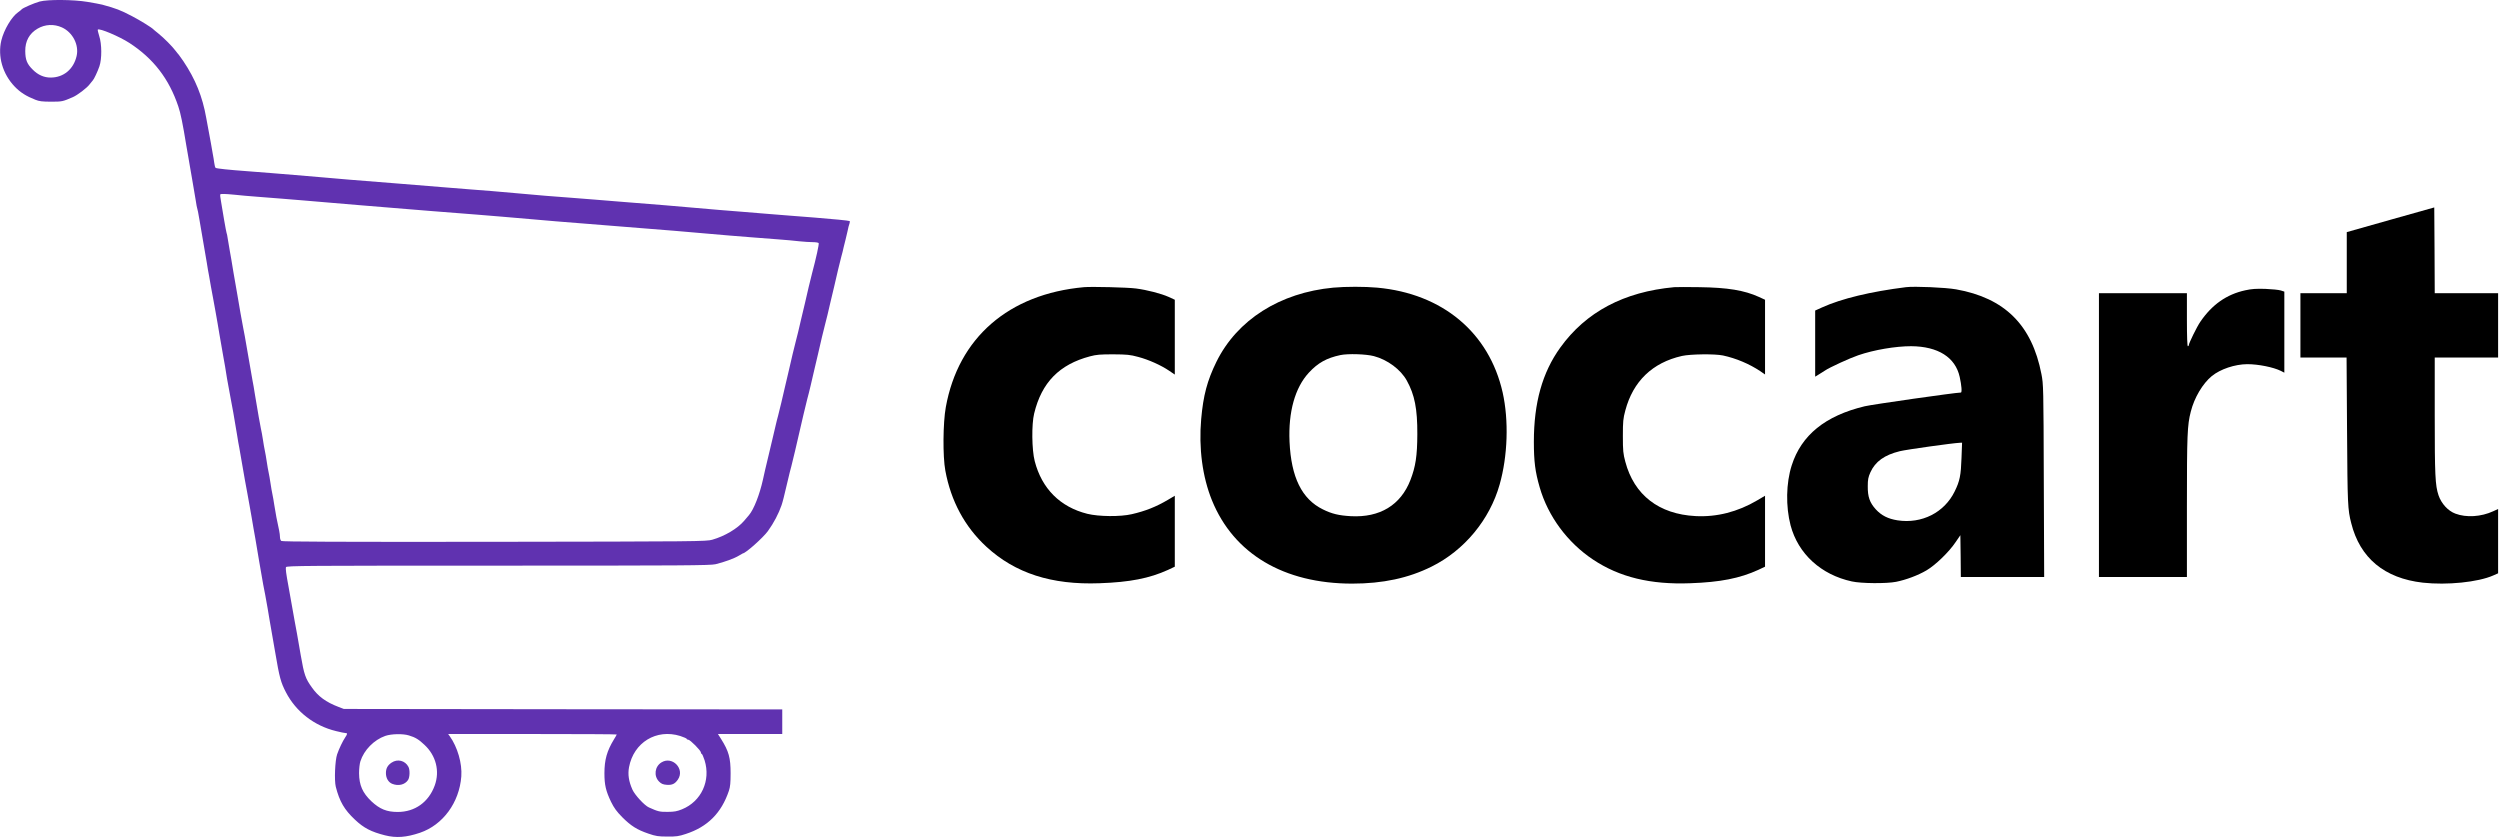
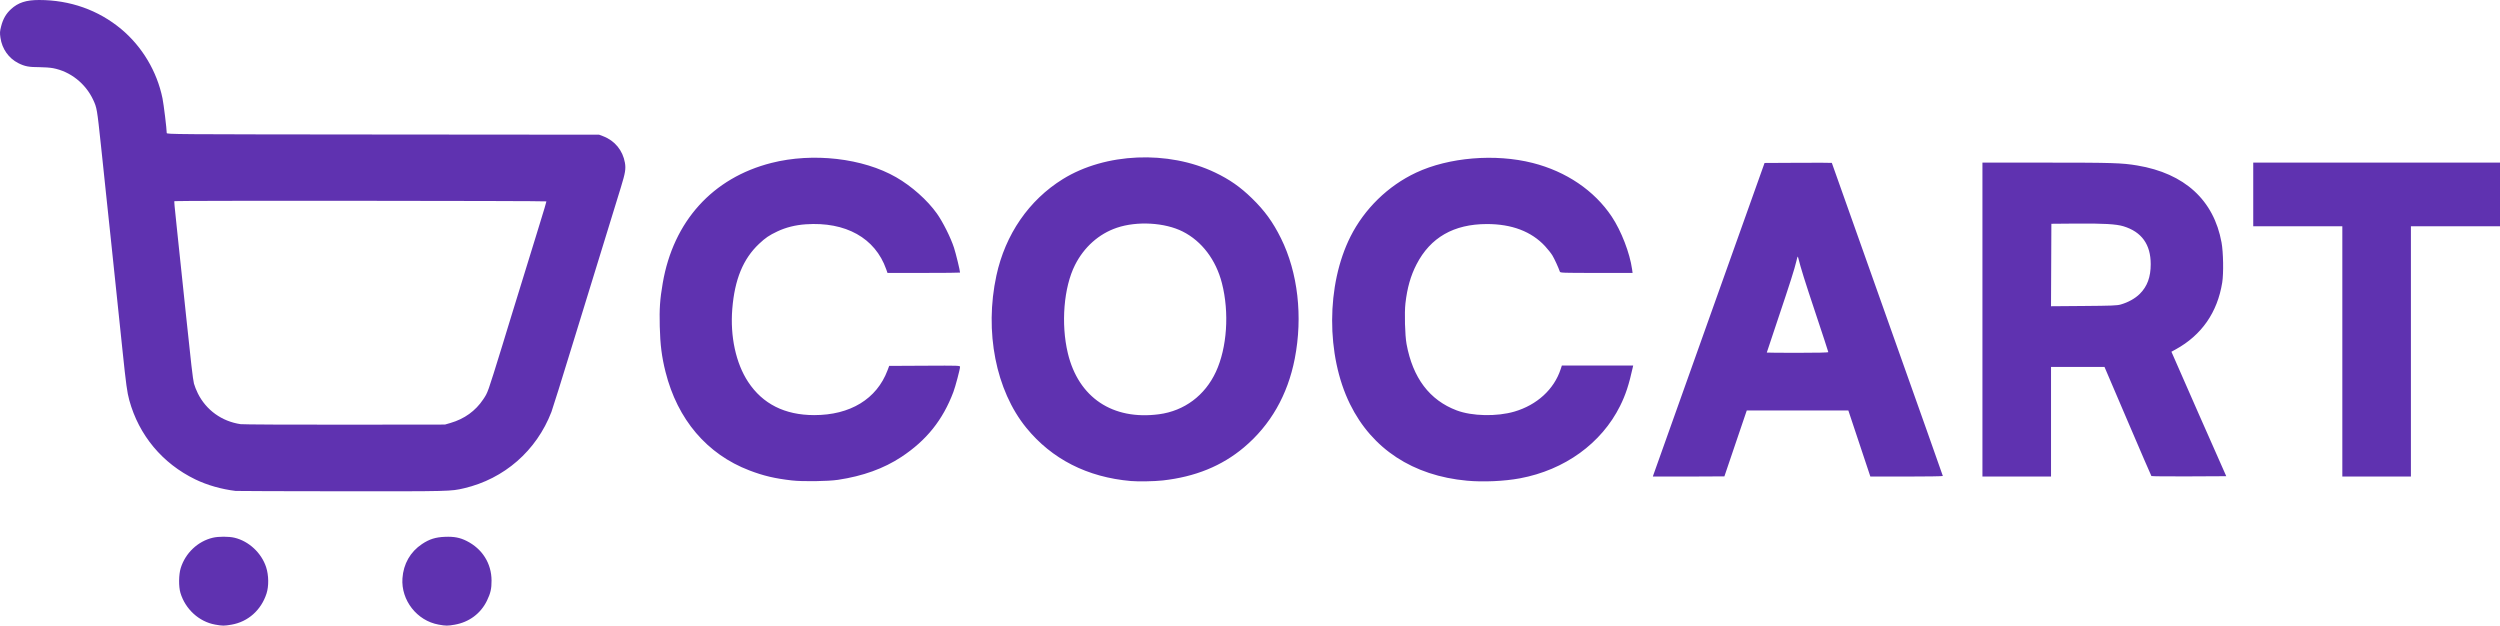
- <svg xmlns="http://www.w3.org/2000/svg" version="1.0" width="2643pt" height="885pt" viewBox="0 0 2643 885" preserveAspectRatio="xMidYMid meet">
-   <g transform="translate(0,885) scale(0.1,-0.1)" fill="#000000" stroke="none">
-     <path d="M420 8834 c-56 -15 -180 -69 -190 -82 -3 -5 -20 -18 -38 -31 -69 -48 -150 -185 -178 -299 -40 -168 14 -354 140 -486 60 -63 124 -103 221 -141 39 -16 75 -20 165 -20 116 0 122 1 230 48 49 21 150 98 177 135 15 20 31 39 34 42 11 9 51 93 70 149 27 78 26 236 -2 320 -11 35 -18 65 -15 68 17 17 227 -72 334 -141 254 -165 419 -379 517 -671 24 -69 48 -187 85 -415 5 -30 14 -82 20 -115 6 -33 15 -86 20 -117 6 -32 14 -84 20 -115 5 -32 14 -85 20 -118 6 -33 15 -89 21 -124 5 -35 11 -66 13 -70 3 -4 14 -61 25 -127 11 -65 29 -171 40 -234 11 -63 27 -158 36 -210 8 -52 19 -117 25 -145 5 -27 14 -79 20 -115 6 -36 17 -96 25 -135 7 -38 18 -98 24 -132 6 -35 16 -91 22 -125 6 -35 15 -85 19 -113 5 -27 14 -79 20 -115 6 -36 15 -87 20 -115 5 -27 14 -78 20 -112 5 -35 15 -91 20 -125 17 -98 28 -158 40 -218 12 -56 37 -200 65 -370 8 -52 19 -117 25 -145 5 -27 14 -79 20 -115 6 -36 15 -87 20 -115 5 -27 14 -79 20 -115 6 -36 17 -96 25 -135 7 -38 18 -98 24 -133 6 -34 16 -90 22 -125 6 -34 15 -84 19 -112 5 -27 14 -78 20 -112 27 -163 32 -191 40 -238 5 -27 14 -79 20 -115 18 -107 28 -161 44 -240 8 -41 20 -106 26 -145 6 -38 15 -92 20 -120 5 -27 14 -79 20 -115 6 -36 15 -87 20 -115 5 -27 14 -79 20 -115 44 -261 59 -316 113 -419 106 -205 299 -354 529 -410 47 -12 94 -21 102 -21 21 0 20 -9 -4 -45 -27 -40 -65 -119 -86 -180 -22 -64 -31 -277 -14 -343 40 -156 90 -242 203 -348 93 -88 171 -128 317 -165 119 -30 225 -22 370 27 243 83 416 319 437 596 10 137 -40 310 -123 426 l-16 22 891 0 c490 0 891 -2 891 -5 0 -3 -13 -26 -30 -53 -73 -120 -100 -214 -100 -357 0 -123 15 -187 70 -302 32 -65 59 -102 118 -162 92 -92 156 -133 277 -174 78 -27 105 -31 200 -31 94 -1 122 3 194 27 232 75 378 222 457 457 14 42 18 85 18 185 0 163 -19 233 -101 363 l-33 52 340 0 340 0 0 130 0 130 -2317 2 -2318 3 -55 21 c-134 51 -216 111 -284 208 -67 93 -81 134 -116 336 -21 116 -29 164 -40 230 -6 36 -17 97 -25 135 -13 67 -22 119 -46 258 -6 34 -14 82 -19 107 -25 134 -32 190 -27 204 6 15 206 16 2241 16 1966 0 2243 2 2300 15 89 21 202 62 248 91 21 13 40 24 42 24 28 0 214 166 264 235 62 85 115 187 145 275 14 43 22 75 68 270 11 47 26 110 35 140 8 30 26 105 40 165 14 61 34 146 44 190 10 44 30 130 44 190 14 61 32 135 40 165 9 30 24 94 36 143 11 48 29 125 40 172 11 47 29 123 40 170 11 47 29 124 40 173 12 48 27 110 34 137 8 28 18 70 24 95 6 25 20 84 31 133 12 48 30 125 41 172 11 47 29 124 40 173 12 48 27 110 34 137 8 28 20 75 26 105 7 30 16 66 20 80 4 14 13 52 20 85 6 33 16 70 21 82 4 12 5 24 1 26 -8 5 -180 22 -372 37 -74 6 -190 15 -257 20 -68 6 -180 15 -250 20 -71 6 -180 15 -243 20 -63 5 -176 14 -250 20 -74 6 -205 17 -290 25 -85 8 -216 19 -290 25 -180 14 -360 28 -500 40 -63 5 -173 14 -245 20 -71 5 -186 14 -255 20 -69 5 -186 14 -260 20 -74 6 -202 17 -285 25 -82 8 -211 19 -285 25 -74 6 -190 15 -257 20 -68 6 -179 15 -248 20 -158 13 -345 28 -505 41 -229 18 -354 28 -490 39 -74 6 -205 17 -290 25 -85 8 -218 19 -295 25 -77 6 -187 15 -245 20 -58 5 -172 14 -255 20 -194 14 -323 28 -335 35 -5 3 -12 27 -15 53 -3 26 -10 67 -15 92 -5 25 -14 77 -20 115 -7 39 -18 99 -25 135 -7 36 -19 97 -25 135 -39 223 -114 408 -242 599 -23 34 -44 63 -47 66 -4 3 -18 22 -34 42 -35 47 -123 136 -184 185 -27 21 -50 41 -53 44 -15 17 -141 95 -222 137 -126 66 -171 83 -318 123 -19 5 -89 18 -155 29 -149 25 -419 27 -505 4z m235 -274 c114 -52 182 -185 155 -302 -32 -140 -138 -228 -275 -228 -70 0 -134 28 -189 84 -61 60 -78 104 -79 196 -1 106 43 186 130 237 80 47 174 51 258 13z m1828 -1769 c51 -6 157 -15 237 -21 80 -6 195 -15 255 -20 61 -5 171 -14 245 -20 74 -6 207 -17 295 -25 88 -8 216 -19 285 -24 260 -21 389 -32 500 -41 63 -5 174 -14 245 -20 237 -18 379 -29 510 -40 72 -6 186 -15 255 -21 69 -5 195 -16 280 -24 85 -8 216 -19 290 -25 180 -14 360 -28 500 -40 63 -5 176 -14 250 -20 74 -6 187 -15 250 -20 63 -5 176 -14 250 -20 74 -6 205 -17 290 -25 85 -8 216 -19 290 -25 74 -6 187 -15 250 -20 63 -5 180 -14 260 -20 80 -6 184 -15 231 -21 47 -5 111 -9 142 -9 31 0 59 -5 62 -10 6 -9 -27 -159 -70 -320 -8 -30 -23 -94 -35 -142 -11 -49 -29 -126 -40 -173 -11 -47 -29 -124 -41 -172 -11 -49 -25 -108 -31 -133 -6 -25 -16 -67 -24 -95 -7 -27 -22 -89 -34 -137 -11 -49 -29 -126 -40 -173 -11 -47 -29 -123 -40 -170 -11 -47 -29 -124 -40 -172 -12 -49 -27 -110 -34 -138 -8 -27 -18 -70 -24 -95 -6 -25 -20 -84 -31 -132 -12 -49 -30 -126 -41 -173 -11 -47 -29 -124 -41 -172 -11 -49 -22 -95 -23 -103 -35 -158 -96 -315 -148 -376 -13 -15 -36 -42 -51 -60 -70 -82 -204 -162 -337 -200 -63 -18 -146 -19 -2304 -22 -1662 -2 -2242 1 -2252 9 -8 6 -14 24 -14 40 0 16 -4 48 -9 71 -20 87 -40 195 -51 268 -6 41 -15 93 -20 115 -5 22 -14 74 -20 115 -6 41 -15 93 -20 115 -5 22 -14 74 -20 115 -6 41 -15 93 -20 115 -5 22 -14 74 -20 115 -6 41 -16 95 -22 120 -9 43 -30 161 -63 360 -8 52 -19 118 -25 145 -5 28 -14 79 -20 115 -6 36 -15 88 -20 115 -5 28 -14 79 -20 115 -17 102 -28 160 -40 220 -11 53 -41 226 -60 340 -5 30 -14 82 -20 115 -6 33 -15 87 -21 120 -21 127 -28 172 -39 230 -6 33 -15 89 -21 124 -5 35 -11 66 -14 70 -2 4 -13 63 -25 132 -11 68 -26 157 -33 197 -8 40 -11 75 -8 77 7 7 52 6 154 -4z m1840 -5716 c68 -20 105 -43 165 -100 122 -114 163 -277 108 -429 -64 -176 -209 -280 -391 -280 -117 0 -190 30 -279 113 -93 89 -129 170 -130 297 0 45 6 101 14 125 38 120 144 227 263 269 65 22 186 25 250 5z m2869 -6 c37 -12 68 -26 68 -30 0 -5 7 -9 16 -9 20 0 134 -115 134 -135 0 -8 4 -15 9 -15 4 0 18 -31 30 -68 67 -214 -34 -435 -239 -518 -52 -21 -82 -27 -151 -27 -84 -1 -102 3 -199 47 -46 20 -149 132 -174 188 -39 88 -50 160 -36 237 49 262 290 409 542 330z" fill="#6032b0" />
-     <path d="M4139 787 c-41 -28 -59 -60 -59 -110 0 -53 25 -96 65 -113 66 -27 135 -11 169 40 19 29 21 107 4 139 -35 67 -116 87 -179 44z" fill="#6032b0" />
-     <path d="M6993 790 c-71 -43 -84 -144 -25 -203 23 -23 41 -31 79 -34 58 -5 89 10 120 56 76 112 -59 252 -174 181z" fill="#6032b0" />
-     <path d="M25273 6527 l-463 -131 0 -323 0 -323 -245 0 -245 0 0 -340 0 -340 244 0 244 0 5 -777 c5 -780 7 -828 44 -973 92 -369 351 -584 758 -630 255 -28 582 5 743 76 l52 23 0 340 0 340 -52 -24 c-128 -59 -284 -69 -400 -25 -78 29 -148 106 -178 194 -35 105 -40 211 -40 849 l0 607 335 0 335 0 0 340 0 340 -335 0 -335 0 -2 453 -3 454 -462 -130z" />
-     <path d="M11460 5814 c-796 -72 -1329 -535 -1461 -1269 -30 -165 -33 -520 -5 -670 59 -322 206 -595 434 -805 304 -280 689 -405 1197 -386 320 11 527 52 723 141 l72 34 0 375 0 375 -74 -44 c-124 -73 -237 -118 -381 -151 -119 -28 -349 -26 -470 4 -287 72 -481 266 -556 557 -31 120 -34 389 -6 503 79 328 266 519 591 605 68 18 108 21 246 21 145 -1 177 -4 262 -27 111 -29 244 -89 329 -147 l59 -40 0 396 0 395 -65 30 c-78 35 -228 74 -345 89 -88 12 -470 21 -550 14z" />
-     <path d="M14095 5809 c-563 -53 -1016 -340 -1235 -784 -97 -198 -139 -355 -161 -605 -27 -309 13 -611 114 -860 230 -565 759 -880 1482 -880 323 0 595 58 840 180 345 171 614 495 719 867 86 302 98 679 32 974 -143 633 -636 1045 -1326 1108 -131 12 -333 12 -465 0z m430 -724 c144 -38 283 -141 348 -259 83 -150 112 -298 111 -566 -1 -231 -18 -342 -73 -485 -103 -265 -323 -399 -631 -382 -125 7 -201 25 -295 72 -222 109 -335 339 -352 715 -14 316 58 572 204 730 96 104 188 155 333 186 81 17 271 11 355 -11z" />
-     <path d="M17700 5814 c-532 -49 -934 -262 -1205 -639 -190 -264 -279 -584 -279 -995 0 -210 14 -317 61 -480 88 -307 294 -586 565 -766 279 -186 607 -266 1028 -250 316 11 523 52 718 141 l72 34 0 375 0 375 -83 -49 c-207 -122 -428 -178 -652 -166 -387 20 -649 223 -742 574 -23 87 -26 115 -26 272 0 156 3 185 26 271 82 308 286 505 599 576 91 20 346 23 433 5 140 -30 280 -90 393 -165 l52 -36 0 395 0 395 -65 30 c-154 70 -330 99 -630 103 -121 2 -240 2 -265 0z" />
-     <path d="M20150 5814 c-374 -47 -679 -120 -887 -214 l-73 -33 0 -349 0 -350 38 23 c20 12 49 31 65 41 45 32 266 133 352 162 168 58 396 96 560 96 284 -2 467 -117 513 -325 20 -91 26 -165 12 -165 -55 0 -937 -126 -1016 -145 -417 -100 -670 -305 -772 -625 -60 -187 -64 -434 -12 -634 80 -301 321 -522 648 -593 99 -22 367 -24 467 -4 106 21 231 68 320 120 96 56 239 194 310 300 l50 73 3 -221 2 -221 441 0 440 0 -4 1018 c-3 989 -4 1020 -25 1127 -100 519 -389 805 -902 896 -111 20 -440 34 -530 23z m587 -1806 c-6 -182 -18 -244 -72 -353 -109 -224 -348 -345 -604 -306 -101 16 -170 51 -230 116 -65 72 -86 133 -85 245 0 71 5 95 28 147 52 114 148 183 311 223 75 18 554 85 634 89 l24 1 -6 -162z" />
-     <path d="M23737 5781 c-198 -43 -352 -152 -476 -334 -35 -51 -121 -226 -121 -246 0 -6 -4 -11 -10 -11 -6 0 -10 100 -10 280 l0 280 -465 0 -465 0 0 -1500 0 -1500 465 0 465 0 0 740 c0 762 4 865 41 1008 37 148 126 297 222 376 91 74 244 125 375 126 117 0 276 -32 355 -71 l37 -19 0 428 0 429 -37 12 c-21 7 -94 14 -163 17 -99 3 -144 0 -213 -15z" />
+ <svg xmlns="http://www.w3.org/2000/svg" version="1.1" id="svg1" width="4714.408" height="1179.753" viewBox="0 0 4714.408 1179.753">
+   <defs id="defs1" />
+   <g id="g1" transform="translate(-596.2585,-636.0016)">
+     <path style="fill:#5f32b0" d="m 1002,1813.845 c -30.364,-5.454 -56.288,-29.142 -65.492,-59.845 -3.541,-11.812 -3.284,-34.371 0.532,-46.667 8.832,-28.457 32.271,-50.644 60.544,-57.31 10.755,-2.536 30.04,-2.544 40.754,-0.018 27.114,6.393 50.96,28.57 59.787,55.605 4.938,15.123 5.232,35.809 0.708,49.722 -10.193,31.344 -34.84,53.233 -66.008,58.62 -14.006,2.421 -16.798,2.411 -30.825,-0.108 z m 421.333,0 c -40.802,-7.328 -70.957,-45.894 -68.165,-87.178 1.845,-27.282 14.84,-50.047 36.968,-64.757 13.94,-9.267 25.426,-12.88 43.197,-13.588 17.21,-0.685 28.288,1.433 41,7.841 29.455,14.847 46.695,42.248 46.876,74.504 0.087,15.462 -1.877,24.069 -8.689,38.089 -11.77,24.222 -33.648,40.521 -60.733,45.244 -13.605,2.373 -16.464,2.358 -30.455,-0.155 z m -382.667,-252.058 c -26.767,-3.211 -53.737,-10.919 -76.069,-21.742 -62.114,-30.102 -106.349,-83.156 -124.549,-149.379 -4.092,-14.888 -6.074,-29.453 -12.796,-94 C 823.893,1264.4 820.564,1232.6 819.857,1226 c -0.708,-6.6 -2.151,-20.4 -3.208,-30.667 -4.676,-45.429 -10.072,-96.92 -11.248,-107.333 -1.72,-15.235 -3.185,-29.055 -9.401,-88.667 -2.906,-27.867 -5.925,-56.667 -6.71,-64 -0.785,-7.333 -1.999,-18.733 -2.698,-25.333 -7.249,-68.456 -7.643,-70.774 -14.529,-85.57 -14.422,-30.988 -43.005,-53.607 -75.628,-59.849 -5.502,-1.053 -17.069,-1.914 -25.704,-1.914 -19.974,0 -27.715,-1.465 -39.779,-7.53 -18.34,-9.22 -30.815,-26.88 -33.836,-47.902 -1.366,-9.503 -1.229,-11.705 1.356,-21.847 3.483,-13.665 9.179,-23.516 18.597,-32.162 13.43,-12.328 28.461,-17.227 52.843,-17.224 58.324,0.007 111.712,18.886 154.809,54.744 39.505,32.87 67.644,80.035 77.966,130.682 2.274,11.157 7.981,57.875 7.981,65.33 0,2.515 6.791,2.564 407.667,2.9 l 407.667,0.342 7.622,2.883 c 21.926,8.295 37.092,26.785 41.104,50.117 1.955,11.365 0.682,19.135 -7.498,45.786 -16.91,55.088 -22.336,72.725 -29.911,97.214 -4.537,14.667 -11.789,38.217 -16.116,52.333 -10.921,35.629 -22.526,73.341 -29.85,97 -3.405,11 -9.406,30.5 -13.336,43.333 -21.891,71.485 -39.593,128.156 -41.896,134.131 -28.203,73.159 -88.959,126.23 -164.785,143.941 -25.082,5.859 -24.77,5.851 -230.667,5.686 -107.8,-0.087 -197.8,-0.373 -200,-0.637 z m 405.158,-128.201 c 26.13,-7.57 47.203,-22.751 61.573,-44.354 9.015,-13.554 7.769,-10.042 36.164,-101.9 1.813,-5.867 5.29,-17.267 7.727,-25.333 2.436,-8.067 7.221,-23.667 10.634,-34.667 7.185,-23.16 10.382,-33.523 28.791,-93.333 7.449,-24.2 15.029,-48.8 16.844,-54.667 1.816,-5.867 5.309,-17.267 7.763,-25.333 2.454,-8.067 6.011,-19.722 7.904,-25.902 1.894,-6.179 3.443,-11.729 3.443,-12.333 0,-1.13 -700.389,-1.598 -701.518,-0.469 -0.582,0.582 0.16,8.874 4.119,46.037 0.82,7.7 2.358,22.4 3.418,32.667 1.06,10.267 4.063,38.767 6.674,63.333 2.611,24.567 6.206,58.767 7.989,76 8.607,83.206 12.731,118.678 14.651,126 1.154,4.4 4.493,12.8 7.42,18.667 15.688,31.444 45.278,52.696 80.58,57.874 4.4,0.645 92.9,1.079 196.667,0.963 l 188.667,-0.211 z m 643.716,108.411 c -32.164,-3.681 -53.577,-8.736 -80.207,-18.932 -79.892,-30.59 -135.479,-95.911 -158.054,-185.733 -7.149,-28.444 -10.025,-51.173 -10.886,-86.037 -0.829,-33.541 0.351,-50.647 5.606,-81.296 20,-116.647 94.134,-198.639 205.027,-226.759 78.34,-19.865 172.514,-9.02 235.307,27.098 29.184,16.786 58.778,43.158 76.677,68.327 11.248,15.817 26.083,45.462 32.245,64.434 3.643,11.216 11.411,43.157 11.411,46.92 0,0.355 -30.782,0.645 -68.403,0.645 h -68.403 l -2.468,-7 c -20.752,-58.869 -76.398,-89.931 -151.704,-84.682 -19.679,1.372 -37.541,5.863 -53.63,13.484 -15.424,7.306 -22.36,12.016 -34.414,23.371 -30.008,28.264 -45.984,67.078 -50.469,122.62 -4.202,52.027 6.794,102.698 29.888,137.726 27.415,41.583 69.072,62.539 124.478,62.62 67.985,0.099 118.075,-30.456 138.351,-84.394 l 3.162,-8.411 66.806,-0.346 c 65.652,-0.34 66.806,-0.3 66.806,2.276 0,4.204 -8.775,37.22 -12.563,47.269 -19.897,52.782 -50.662,91.203 -98.104,122.52 -33.015,21.793 -72.586,36.087 -119.333,43.106 -19.093,2.867 -66.722,3.508 -87.126,1.172 z m 639.126,1.089 c -81.928,-7.15 -148.991,-41.316 -197.109,-100.42 -57.418,-70.527 -79.174,-181.357 -56.333,-286.965 16.79,-77.628 61.328,-142.326 125.241,-181.932 80.16,-49.673 198.686,-54.782 287.25,-12.384 27.294,13.067 47.467,27.172 69.402,48.526 24.035,23.399 39.528,44.762 54.787,75.547 31.93,64.416 41.44,147.583 25.956,226.995 -13.365,68.546 -45.844,125.219 -95.862,167.269 -41.664,35.028 -91.82,55.441 -153.019,62.279 -15.851,1.771 -46.192,2.316 -60.314,1.084 z m 53.207,-125.897 c 47.718,-6.318 86.691,-35.406 107.35,-80.122 20.988,-45.428 25.477,-111.54 11.335,-166.941 -11.264,-44.129 -37.894,-79.255 -73.891,-97.467 -33.754,-17.077 -86.286,-20.085 -124.42,-7.126 -33.764,11.474 -61.776,36.432 -78.804,70.214 -21.194,42.045 -26.776,110.825 -13.498,166.312 20.013,83.632 84.364,126.724 171.929,115.13 z m 580.793,125.288 c -101.848,-9.326 -179.012,-59.852 -220.644,-144.477 -45.226,-91.929 -44.864,-224.822 0.862,-315.766 26.381,-52.47 70.894,-95.855 123.783,-120.648 61.713,-28.929 149.126,-36.219 219.719,-18.325 63.363,16.062 116.454,52.062 149.225,101.185 17.958,26.92 34.173,68.888 38.35,99.261 l 0.957,6.958 h -68.167 c -63.732,0 -68.218,-0.152 -68.955,-2.333 -2.539,-7.518 -10.208,-24.223 -14.021,-30.543 -2.442,-4.048 -8.732,-11.988 -13.976,-17.643 -25.654,-27.666 -62.736,-41.731 -109.797,-41.645 -62.399,0.113 -106.33,25.312 -132.515,76.011 -11.058,21.411 -17.556,44.246 -20.904,73.465 -2.055,17.936 -0.901,60.407 2.084,76.689 11.741,64.037 43.449,106.006 94.647,125.277 29.055,10.936 75.664,11.898 108.688,2.243 42.559,-12.443 74.849,-41.994 87.254,-79.853 l 2.294,-7 h 67.252 67.252 l -0.663,3 c -7.357,33.273 -13.592,52.245 -24.097,73.32 -35.161,70.538 -104.363,120.556 -188.624,136.335 -29.376,5.501 -69.35,7.296 -100,4.489 z m 351.394,-10.668 c 0.499,-1.571 47.892,-134.621 105.319,-295.667 l 104.412,-292.809 63.438,-0.346 c 34.891,-0.19 63.438,-0.102 63.438,0.195 0,0.298 47.1,133.033 104.667,294.966 C 4212.9,1400.082 4260,1533.044 4260,1533.62 c 0,0.576 -30.755,1.047 -68.344,1.047 h -68.344 L 4102.55,1472.333 4081.788,1410 h -95.767 -95.767 l -21.07,62 c -11.588,34.1 -21.096,62.15 -21.127,62.333 -0.031,0.183 -30.398,0.333 -67.48,0.333 h -67.423 z M 4044,1299.984 c 0,-0.742 -10.759,-33.592 -23.909,-73 -20.567,-61.636 -28.022,-85.474 -32.83,-104.984 -0.885,-3.591 -1.237,-2.936 -3.442,6.397 -3.598,15.232 -11.742,40.832 -35.031,110.118 -11.434,34.017 -20.789,62.067 -20.789,62.333 0,0.267 26.1,0.485 58,0.485 38.233,0 58,-0.46 58,-1.349 z m 290.667,-61.318 V 942.667 h 121.261 c 124.143,0 141.911,0.561 170.77,5.389 89.241,14.931 144.327,65.303 158.874,145.277 3.345,18.388 4.03,58.215 1.296,75.333 -8.995,56.328 -38.834,99.304 -87.534,126.071 -4.4,2.418 -8.13,4.472 -8.289,4.563 -0.159,0.091 23.044,52.936 51.561,117.433 l 51.849,117.267 -70.149,0.345 c -38.582,0.19 -70.542,-0.11 -71.023,-0.667 -0.481,-0.556 -20.572,-47.062 -44.647,-103.345 L 4564.864,1328 H 4514.432 4464 v 103.333 103.333 h -64.667 -64.667 z m 260.667,-28.428 c 14.206,-4.046 27.352,-11.379 36.161,-20.17 14.061,-14.032 20.506,-31.632 20.506,-56.002 0,-37.107 -17.08,-60.846 -51.316,-71.324 -13.689,-4.19 -37.861,-5.567 -90.017,-5.129 l -46,0.386 -0.344,77.751 -0.344,77.751 61.678,-0.492 c 53.163,-0.424 62.782,-0.806 69.677,-2.771 z m 418,88.428 v -236 h -84 -84 v -60 -60 H 5078 5310.667 v 60 60 h -84 -84 v 236 236 H 5078 5013.333 Z" id="path1" />
  </g>
</svg>
